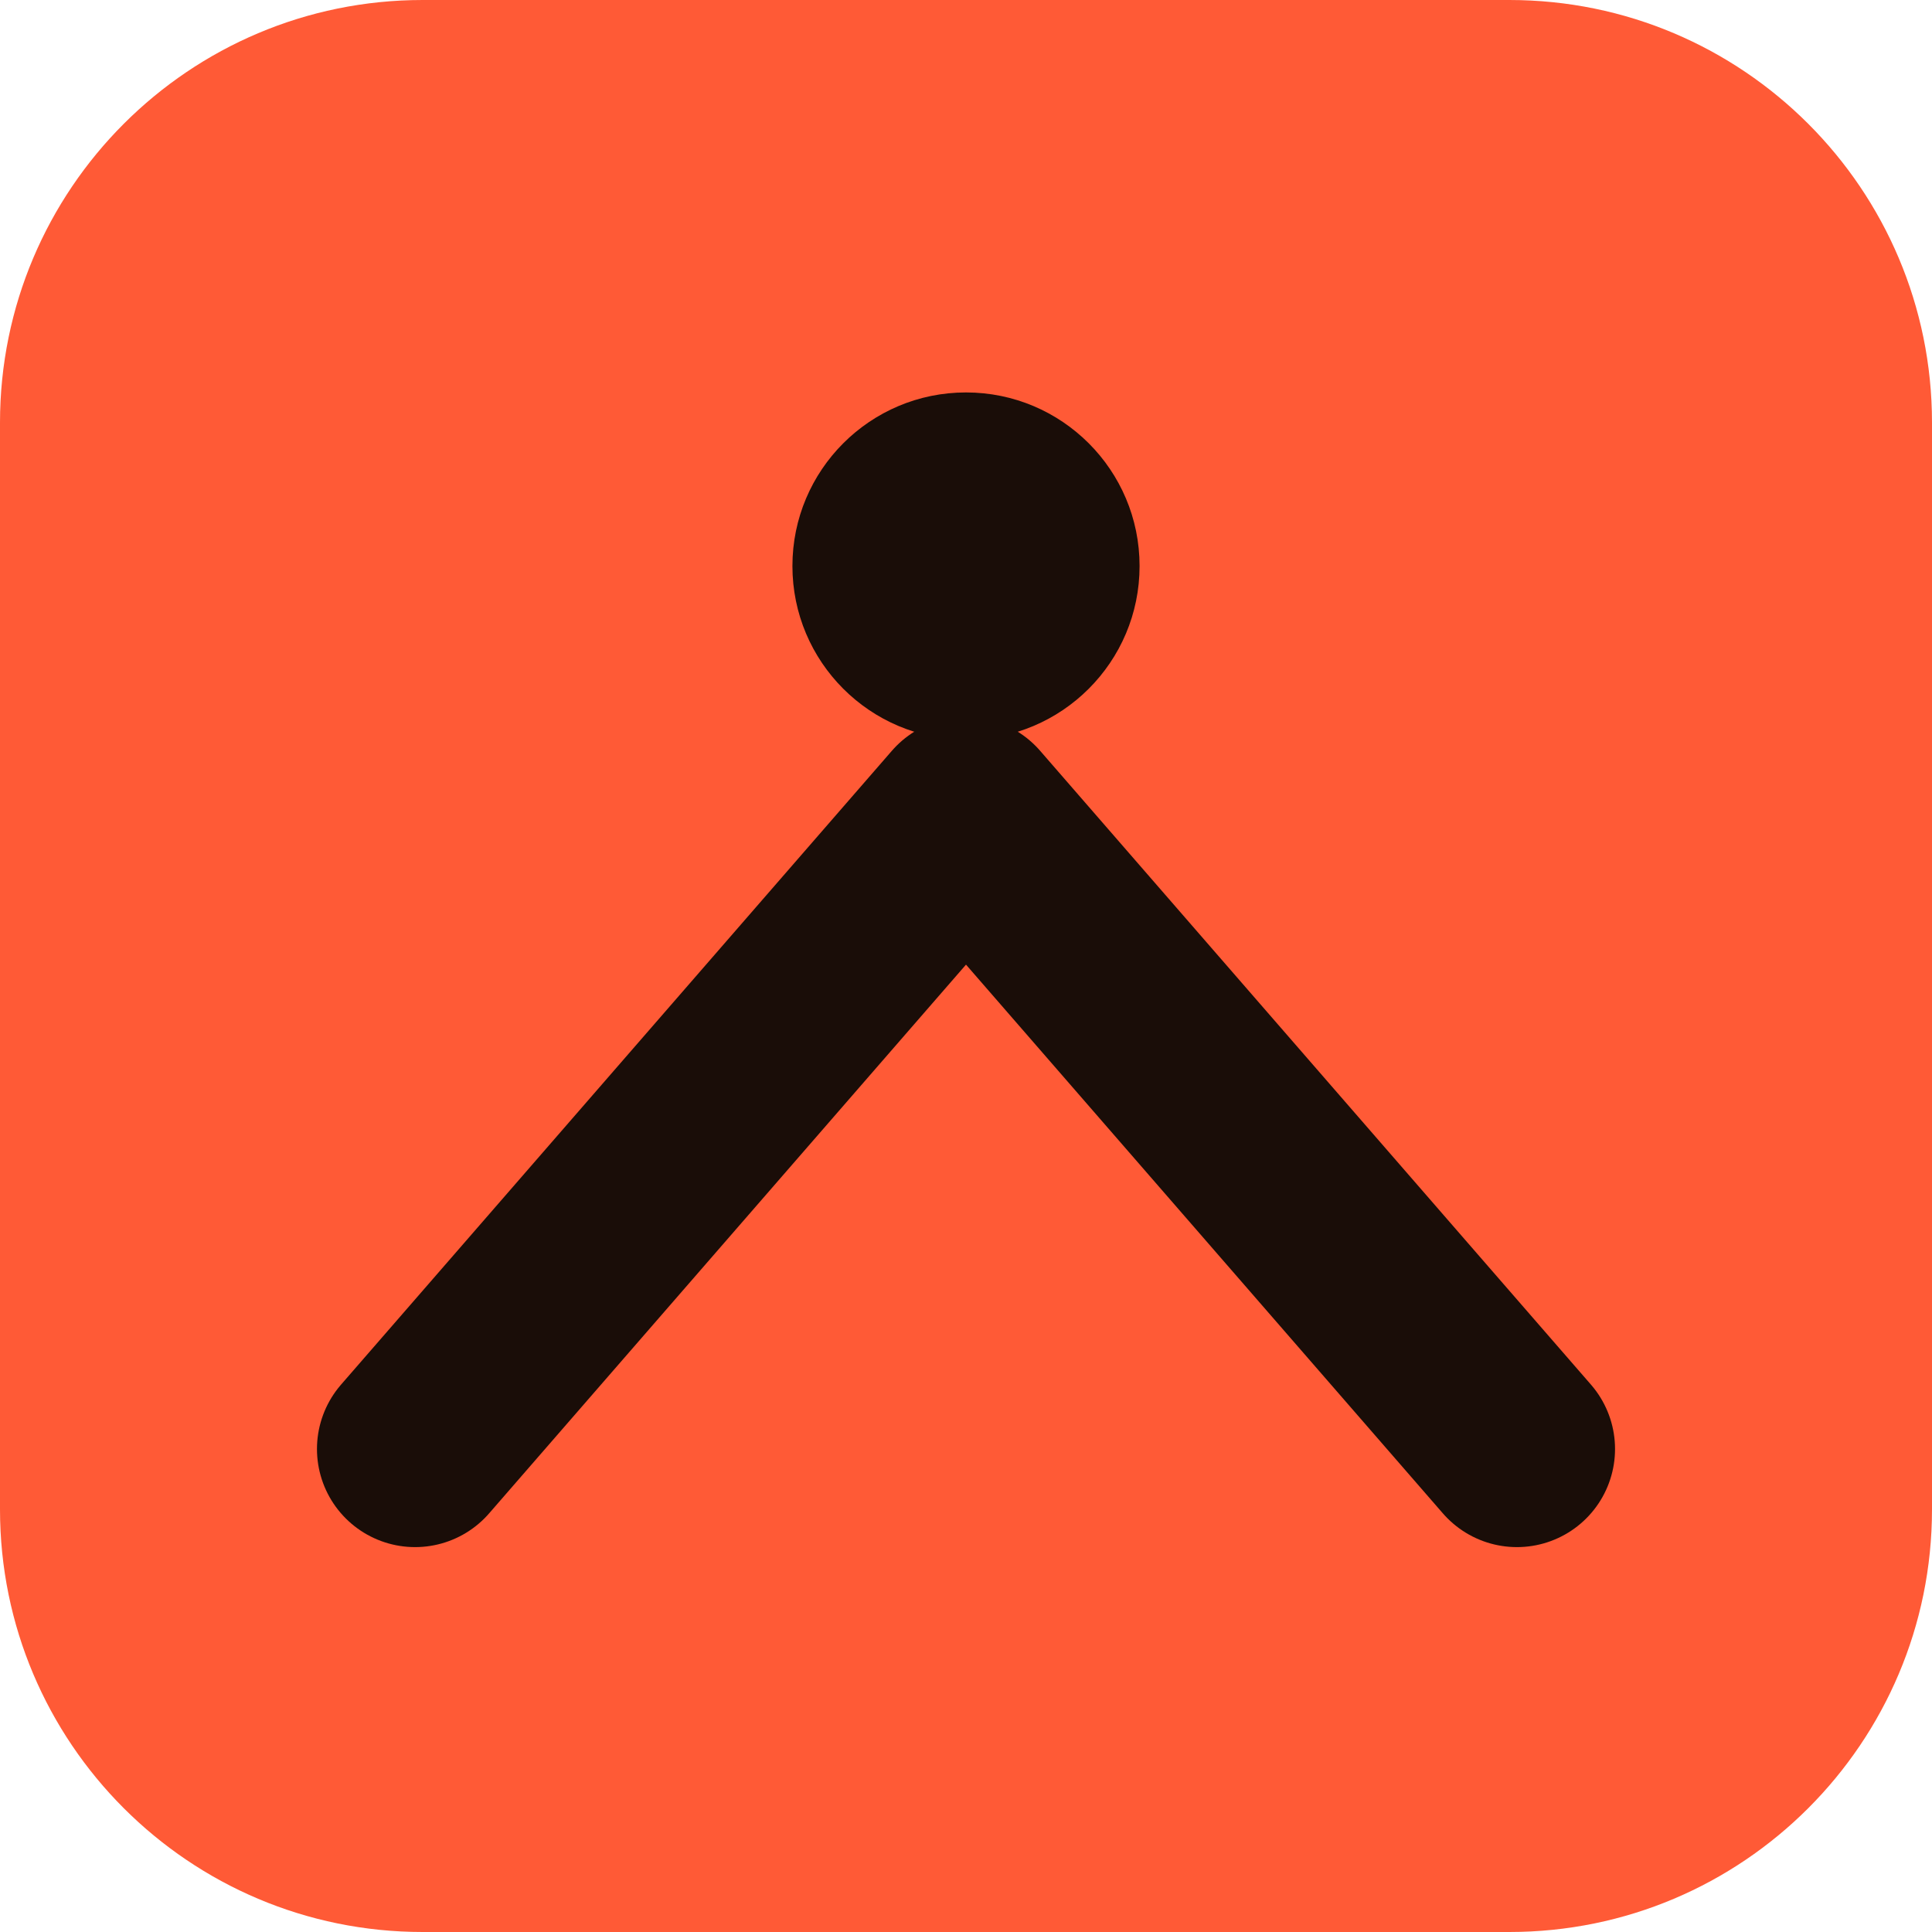
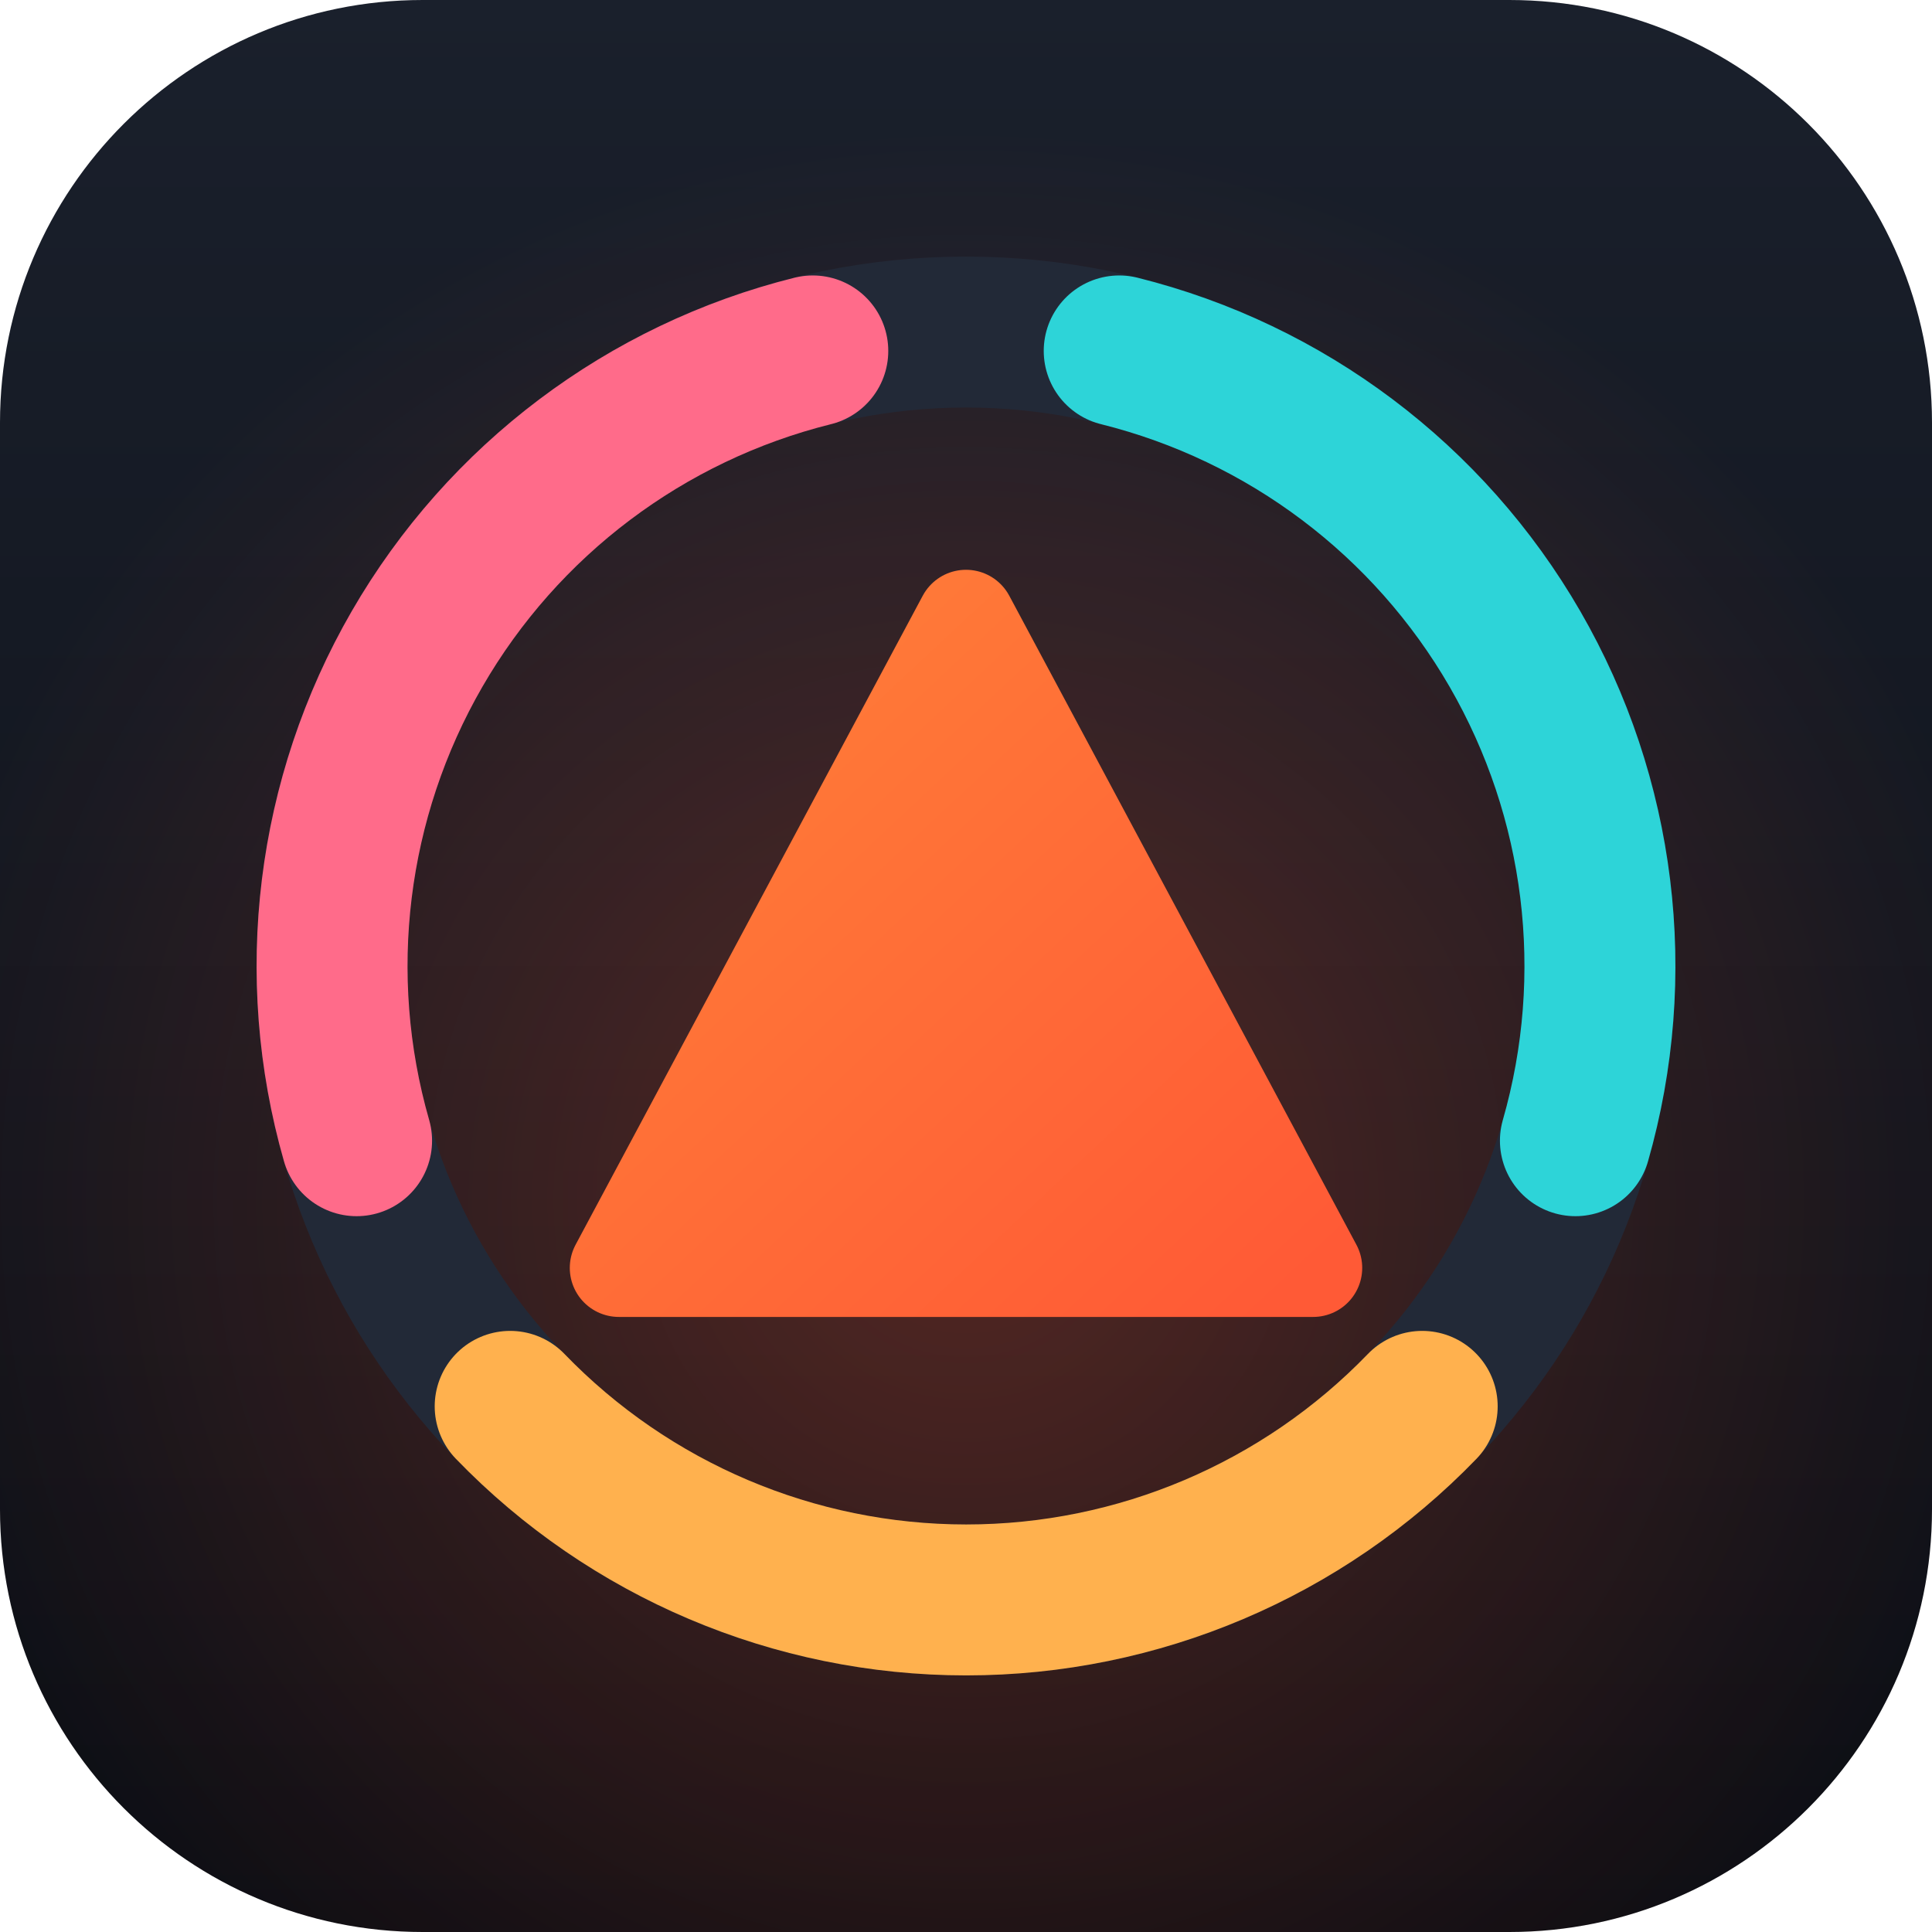
<svg xmlns="http://www.w3.org/2000/svg" viewBox="0 0 512 512" role="img" aria-label="IronKit">
-   <rect width="512" height="512" rx="112" fill="#ff5a36" />
-   <circle cx="256" cy="150" r="46" fill="#1a0d08" />
-   <path d="M110 384 L256 216 L402 384" fill="none" stroke="#1a0d08" stroke-width="52" stroke-linecap="round" stroke-linejoin="round" />
+   <defs>
+     <linearGradient id="bg" x1="0" y1="0" x2="0" y2="1">
+       <stop offset="0%" stop-color="#1a202c" />
+       <stop offset="100%" stop-color="#0b0d13" />
+     </linearGradient>
+     <linearGradient id="peak" x1="0" y1="0" x2="1" y2="1">
+       <stop offset="0%" stop-color="#ff8038" />
+       <stop offset="100%" stop-color="#ff5a36" />
+     </linearGradient>
+     <radialGradient id="glow" cx="0.5" cy="0.62" r="0.55">
+       <stop offset="0%" stop-color="#ff5a36" stop-opacity="0.28" />
+       <stop offset="100%" stop-color="#ff5a36" stop-opacity="0" />
+     </radialGradient>
+   </defs>
+   <rect width="512" height="512" rx="112" fill="url(#bg)" />
+   <rect width="512" height="512" rx="112" fill="url(#glow)" />
+   <circle cx="256" cy="256" r="168" fill="none" stroke="#222937" stroke-width="40" />
+   <path d="M296.6 93 A168 168 0 0 1 417.5 302.3" fill="none" stroke="#2dd4d8" stroke-width="40" stroke-linecap="round" />
+   <path d="M376.9 372.7 A168 168 0 0 1 135.2 372.7" fill="none" stroke="#ffb14e" stroke-width="40" stroke-linecap="round" />
+   <path d="M94.5 302.3 A168 168 0 0 1 215.4 93" fill="none" stroke="#ff6b8a" stroke-width="40" stroke-linecap="round" />
+   <path d="M256 164 L348 336 L164 336 Z" fill="url(#peak)" stroke="url(#peak)" stroke-width="26" stroke-linejoin="round" />
</svg>
